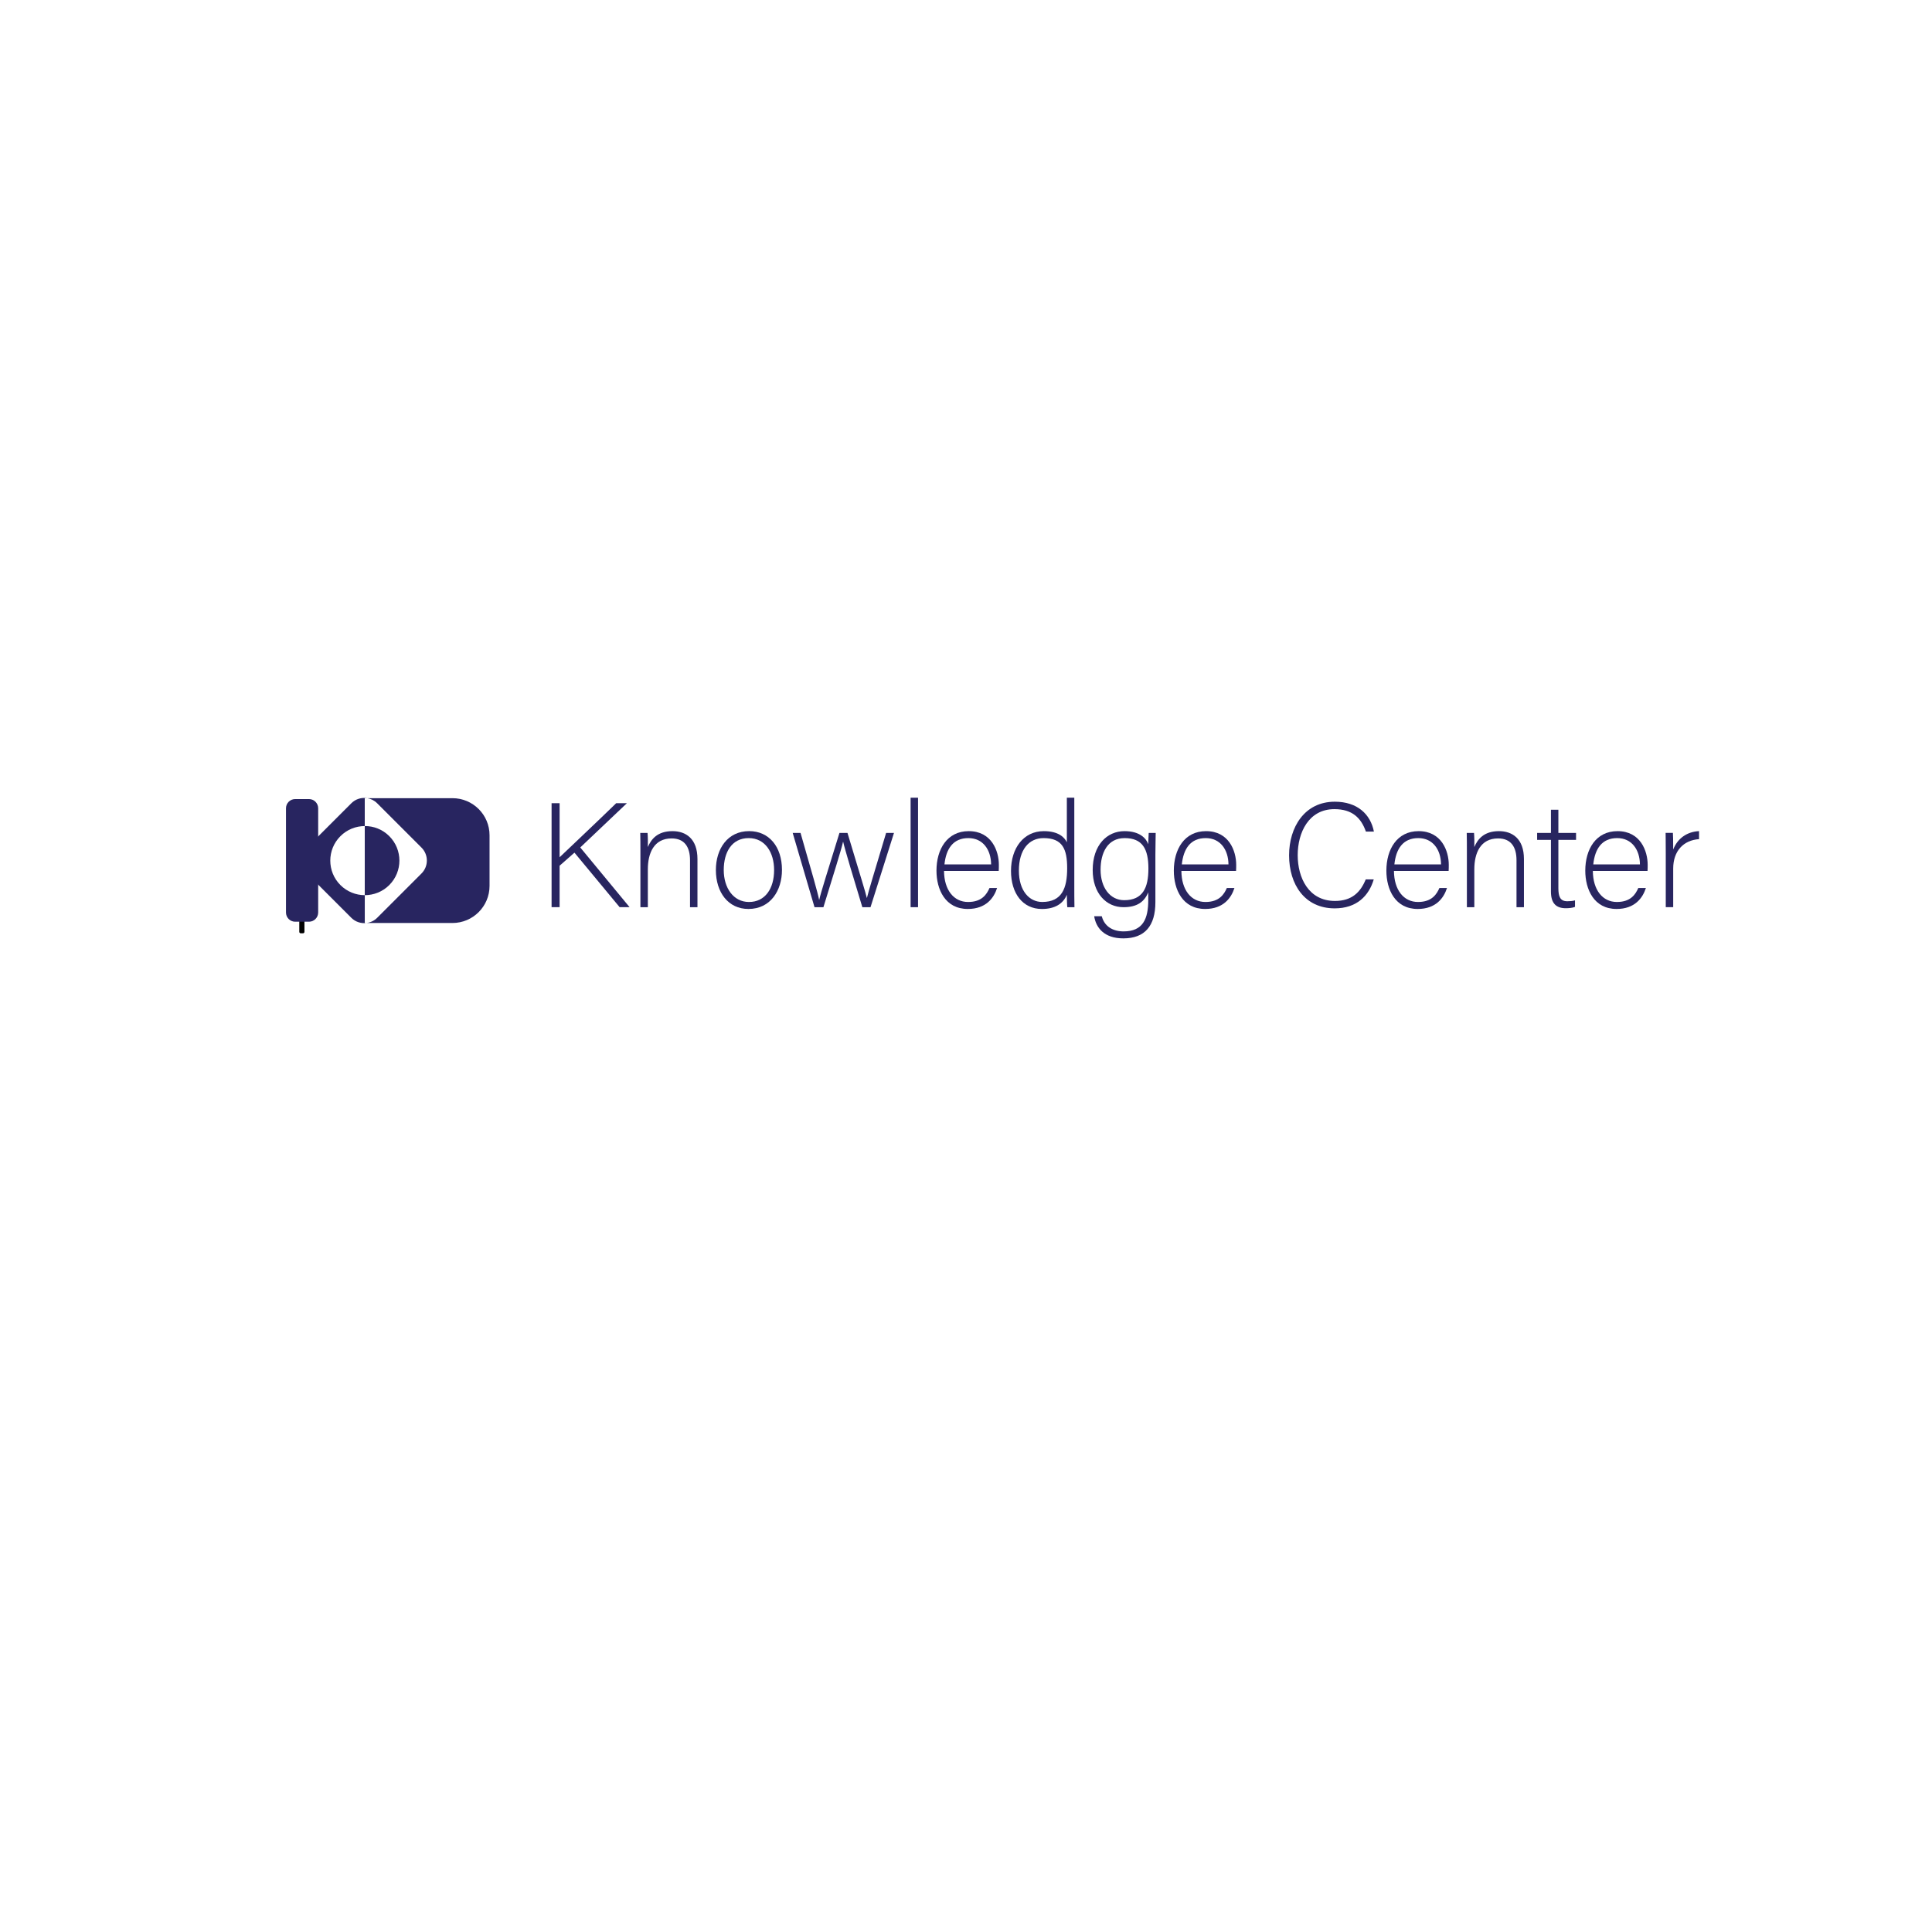
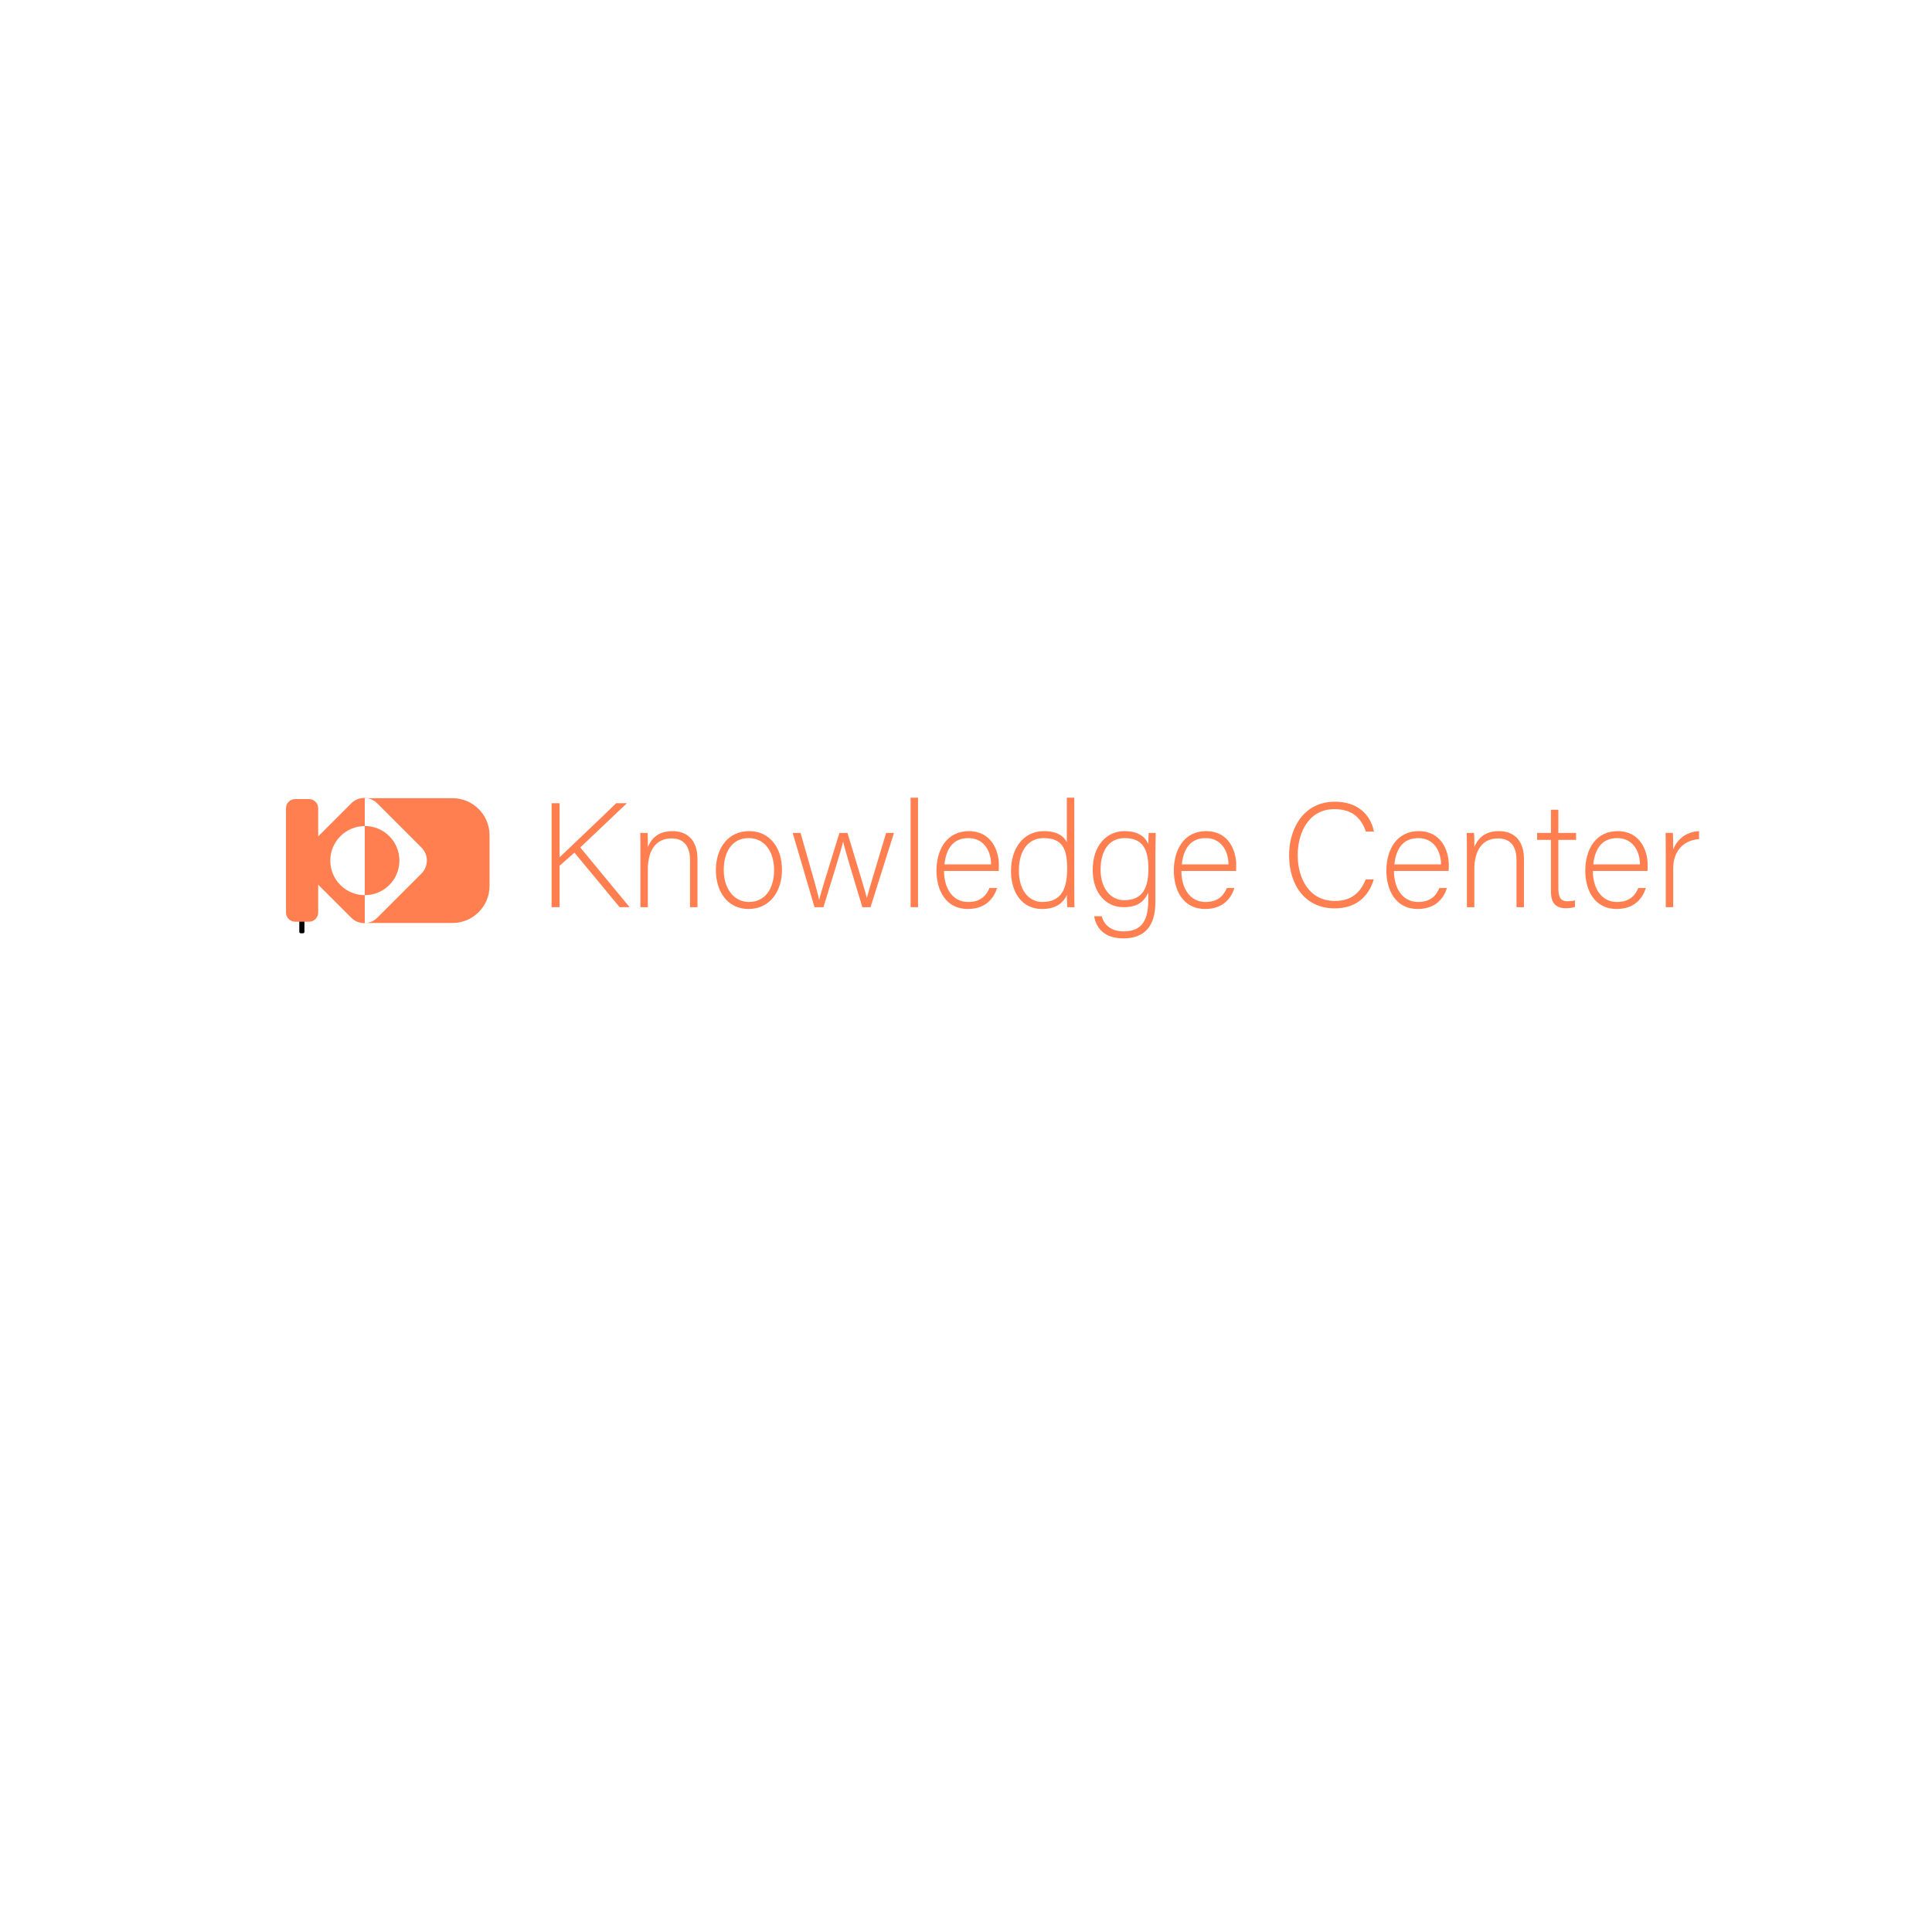
<svg xmlns="http://www.w3.org/2000/svg" version="1.1" id="Layer_1" x="0px" y="0px" viewBox="0 0 1024 1024" style="enable-background:new 0 0 1024 1024;" xml:space="preserve">
  <style type="text/css">
- 	.st0{fill:#282560;}
+ 	.st0{fill:coral;}
	.st1{fill:#010101;}
</style>
  <g>
    <g>
      <g>
        <path class="st0" d="M292.35,425.71h4.25v28.66c4.41-4.25,20.16-19.05,30-28.66h5.67l-24.72,23.46l26.14,31.65h-5.28l-23.94-28.9     l-7.87,6.93v21.97h-4.25V425.71z" />
        <path class="st0" d="M339.43,451.38c0-3.46,0-6.77-0.08-9.92h3.86c0.16,1.26,0.24,6.38,0.16,7.48c1.73-4.02,4.96-8.42,13.07-8.42     c7.01,0,13.23,3.94,13.23,14.8v25.51h-3.94v-24.88c0-7.01-2.91-11.57-9.76-11.57c-9.37,0-12.6,7.79-12.6,16.38v20.08h-3.94     V451.38z" />
        <path class="st0" d="M414.46,461.06c0,10.94-6.06,20.71-17.79,20.71c-10.63,0-17.24-8.74-17.24-20.63     c0-11.26,6.22-20.63,17.64-20.63C407.53,440.51,414.46,448.7,414.46,461.06z M383.6,461.14c0,9.37,5.04,16.93,13.38,16.93     c8.5,0,13.31-7.01,13.31-16.93c0-9.29-4.72-16.93-13.46-16.93C387.85,444.21,383.6,451.69,383.6,461.14z" />
        <path class="st0" d="M424.3,441.46c5.83,20.31,9.21,31.97,9.84,35.43h0.08c0.63-3.15,4.57-15.51,10.71-35.43h4.25     c7.32,24.33,9.53,31.34,10.24,34.41h0.08c1.1-4.33,2.91-10.24,10.16-34.41h4.17l-12.44,39.37h-4.33     c-4.25-13.94-9.37-31.02-10.16-34.64h-0.08c-0.79,3.86-5.27,17.95-10.39,34.64h-4.72l-11.57-39.37H424.3z" />
        <path class="st0" d="M482.64,480.82V422.8h3.94v58.03H482.64z" />
        <path class="st0" d="M500.35,461.61c0.08,10.16,5.2,16.46,12.76,16.46c7.4,0,9.92-4.17,11.34-7.4h4.02     c-1.65,5.2-5.83,11.1-15.51,11.1c-11.97,0-16.61-10.31-16.61-20.31c0-11.26,5.59-20.94,17.09-20.94     c12.12,0,15.98,10.47,15.98,17.87c0,1.1,0,2.2-0.08,3.23H500.35z M525.31,458.15c-0.08-7.79-4.33-13.94-12.05-13.94     c-8.11,0-11.81,5.67-12.68,13.94H525.31z" />
        <path class="st0" d="M569.4,422.8v46.69c0,3.78,0,7.4,0.08,11.34h-3.78c-0.16-0.94-0.24-4.65-0.24-6.61     c-1.97,4.8-6.38,7.56-13.23,7.56c-10.24,0-16.38-8.35-16.38-20.16c0-12.12,6.69-21.1,17.4-21.1c7.87,0,11.02,3.39,12.2,5.91     V422.8H569.4z M540.03,461.45c0,10.79,5.59,16.61,12.36,16.61c10.39,0,13.23-7.16,13.23-17.87c0-10.16-2.44-15.98-12.52-15.98     C545.3,444.21,540.03,450.43,540.03,461.45z" />
        <path class="st0" d="M612.38,478.15c0,12.6-5.59,19.21-17.01,19.21c-10.24,0-14.49-5.75-15.43-11.73h4.02     c1.42,5.43,5.9,8.03,11.57,8.03c10.24,0,13.07-6.61,13.07-16.61v-4.09c-2.13,5.12-5.98,7.87-13.15,7.87     c-9.21,0-16.3-7.48-16.3-19.68c0-13.23,7.56-20.63,16.85-20.63c8.03,0,11.5,3.78,12.6,6.93c0.08-2.28,0.16-5.04,0.24-5.98h3.7     c0,1.42-0.16,7.64-0.16,11.42V478.15z M583.33,460.98c0,9.37,4.96,16.14,12.52,16.14c9.84,0,12.83-6.54,12.83-16.77     c0-10.39-3.15-16.14-12.6-16.14C587.03,444.21,583.33,452.01,583.33,460.98z" />
        <path class="st0" d="M626.16,461.61c0.08,10.16,5.2,16.46,12.75,16.46c7.4,0,9.92-4.17,11.34-7.4h4.02     c-1.65,5.2-5.83,11.1-15.51,11.1c-11.97,0-16.61-10.31-16.61-20.31c0-11.26,5.59-20.94,17.08-20.94     c12.13,0,15.98,10.47,15.98,17.87c0,1.1,0,2.2-0.08,3.23H626.16z M651.12,458.15c-0.08-7.79-4.33-13.94-12.05-13.94     c-8.11,0-11.81,5.67-12.68,13.94H651.12z" />
        <path class="st0" d="M728.12,466.1c-2.6,8.74-9.05,15.35-20.71,15.35c-15.83,0-24.17-12.6-24.17-28.11     c0-14.88,8.19-28.42,24.25-28.42c11.89,0,18.9,6.61,20.71,15.83h-4.25c-2.52-7.17-7.17-11.89-16.69-11.89     c-13.7,0-19.45,12.52-19.45,24.41c0,11.81,5.67,24.25,19.76,24.25c8.98,0,13.54-4.65,16.3-11.42H728.12z" />
        <path class="st0" d="M738.82,461.61c0.08,10.16,5.2,16.46,12.75,16.46c7.4,0,9.92-4.17,11.34-7.4h4.02     c-1.65,5.2-5.83,11.1-15.51,11.1c-11.97,0-16.61-10.31-16.61-20.31c0-11.26,5.59-20.94,17.09-20.94     c12.12,0,15.98,10.47,15.98,17.87c0,1.1,0,2.2-0.08,3.23H738.82z M763.78,458.15c-0.08-7.79-4.33-13.94-12.05-13.94     c-8.11,0-11.81,5.67-12.68,13.94H763.78z" />
        <path class="st0" d="M777.48,451.38c0-3.46,0-6.77-0.08-9.92h3.86c0.16,1.26,0.24,6.38,0.16,7.48c1.73-4.02,4.96-8.42,13.07-8.42     c7.01,0,13.23,3.94,13.23,14.8v25.51h-3.94v-24.88c0-7.01-2.91-11.57-9.76-11.57c-9.37,0-12.6,7.79-12.6,16.38v20.08h-3.94     V451.38z" />
        <path class="st0" d="M814.71,441.46h7.32v-12.28h3.94v12.28h9.37v3.7h-9.37v25.59c0,4.41,0.94,6.93,4.72,6.93     c1.18,0,2.83-0.08,4.09-0.47v3.46c-1.34,0.55-3.23,0.71-4.88,0.71c-5.04,0-7.87-2.52-7.87-8.82v-27.4h-7.32V441.46z" />
        <path class="st0" d="M844.24,461.61c0.08,10.16,5.2,16.46,12.75,16.46c7.4,0,9.92-4.17,11.34-7.4h4.02     c-1.65,5.2-5.83,11.1-15.51,11.1c-11.97,0-16.61-10.31-16.61-20.31c0-11.26,5.59-20.94,17.09-20.94     c12.12,0,15.98,10.47,15.98,17.87c0,1.1,0,2.2-0.08,3.23H844.24z M869.2,458.15c-0.08-7.79-4.33-13.94-12.05-13.94     c-8.11,0-11.81,5.67-12.68,13.94H869.2z" />
        <path class="st0" d="M882.89,452.16c0-6.61-0.08-9.45-0.08-10.71h3.86c0.08,1.26,0.16,3.78,0.16,8.82     c2.28-5.91,7.32-9.45,13.7-9.76v4.25c-8.19,0.55-13.7,6.22-13.7,15.59v20.47h-3.94V452.16z" />
      </g>
    </g>
    <g>
      <path class="st1" d="M160.58,494.67h-1.17c-0.43,0-0.78-0.35-0.78-0.78v-20.85c0-0.43,0.35-0.78,0.78-0.78h1.17    c0.43,0,0.78,0.35,0.78,0.78v20.85C161.36,494.32,161.01,494.67,160.58,494.67z" />
      <g>
        <path class="st0" d="M163.76,423.52h-7.3c-2.7,0-4.88,2.19-4.88,4.88v55.25c0,2.7,2.19,4.88,4.88,4.88h7.3     c2.7,0,4.88-2.19,4.88-4.88V428.4C168.64,425.71,166.45,423.52,163.76,423.52z" />
        <g>
          <path class="st0" d="M193.33,474.46c-4.67-0.01-9.34-1.8-12.91-5.36l0,0c-7.15-7.15-7.15-18.75,0-25.91l0,0      c3.56-3.56,8.23-5.35,12.91-5.36v-14.78h1.34c-2.99-0.5-6.16,0.39-8.46,2.7l-23.5,23.5c-3.79,3.79-3.79,9.92,0,13.71l23.5,23.5      c2.2,2.2,5.2,3.11,8.07,2.75h-0.94V474.46z" />
          <path class="st0" d="M206.33,469.09L206.33,469.09c7.15-7.15,7.15-18.75,0-25.91l0,0c-3.59-3.59-8.3-5.38-13-5.36v36.63      C198.03,474.47,202.74,472.68,206.33,469.09z" />
          <path class="st0" d="M239.8,423.05h-45.14c1.92,0.32,3.76,1.21,5.24,2.7l23.5,23.5c3.79,3.79,3.79,9.92,0,13.71l-23.5,23.5      c-1.58,1.58-3.58,2.49-5.64,2.75h45.53c10.87,0,19.68-8.81,19.68-19.68v-26.79C259.49,431.86,250.67,423.05,239.8,423.05z" />
        </g>
      </g>
    </g>
  </g>
</svg>
